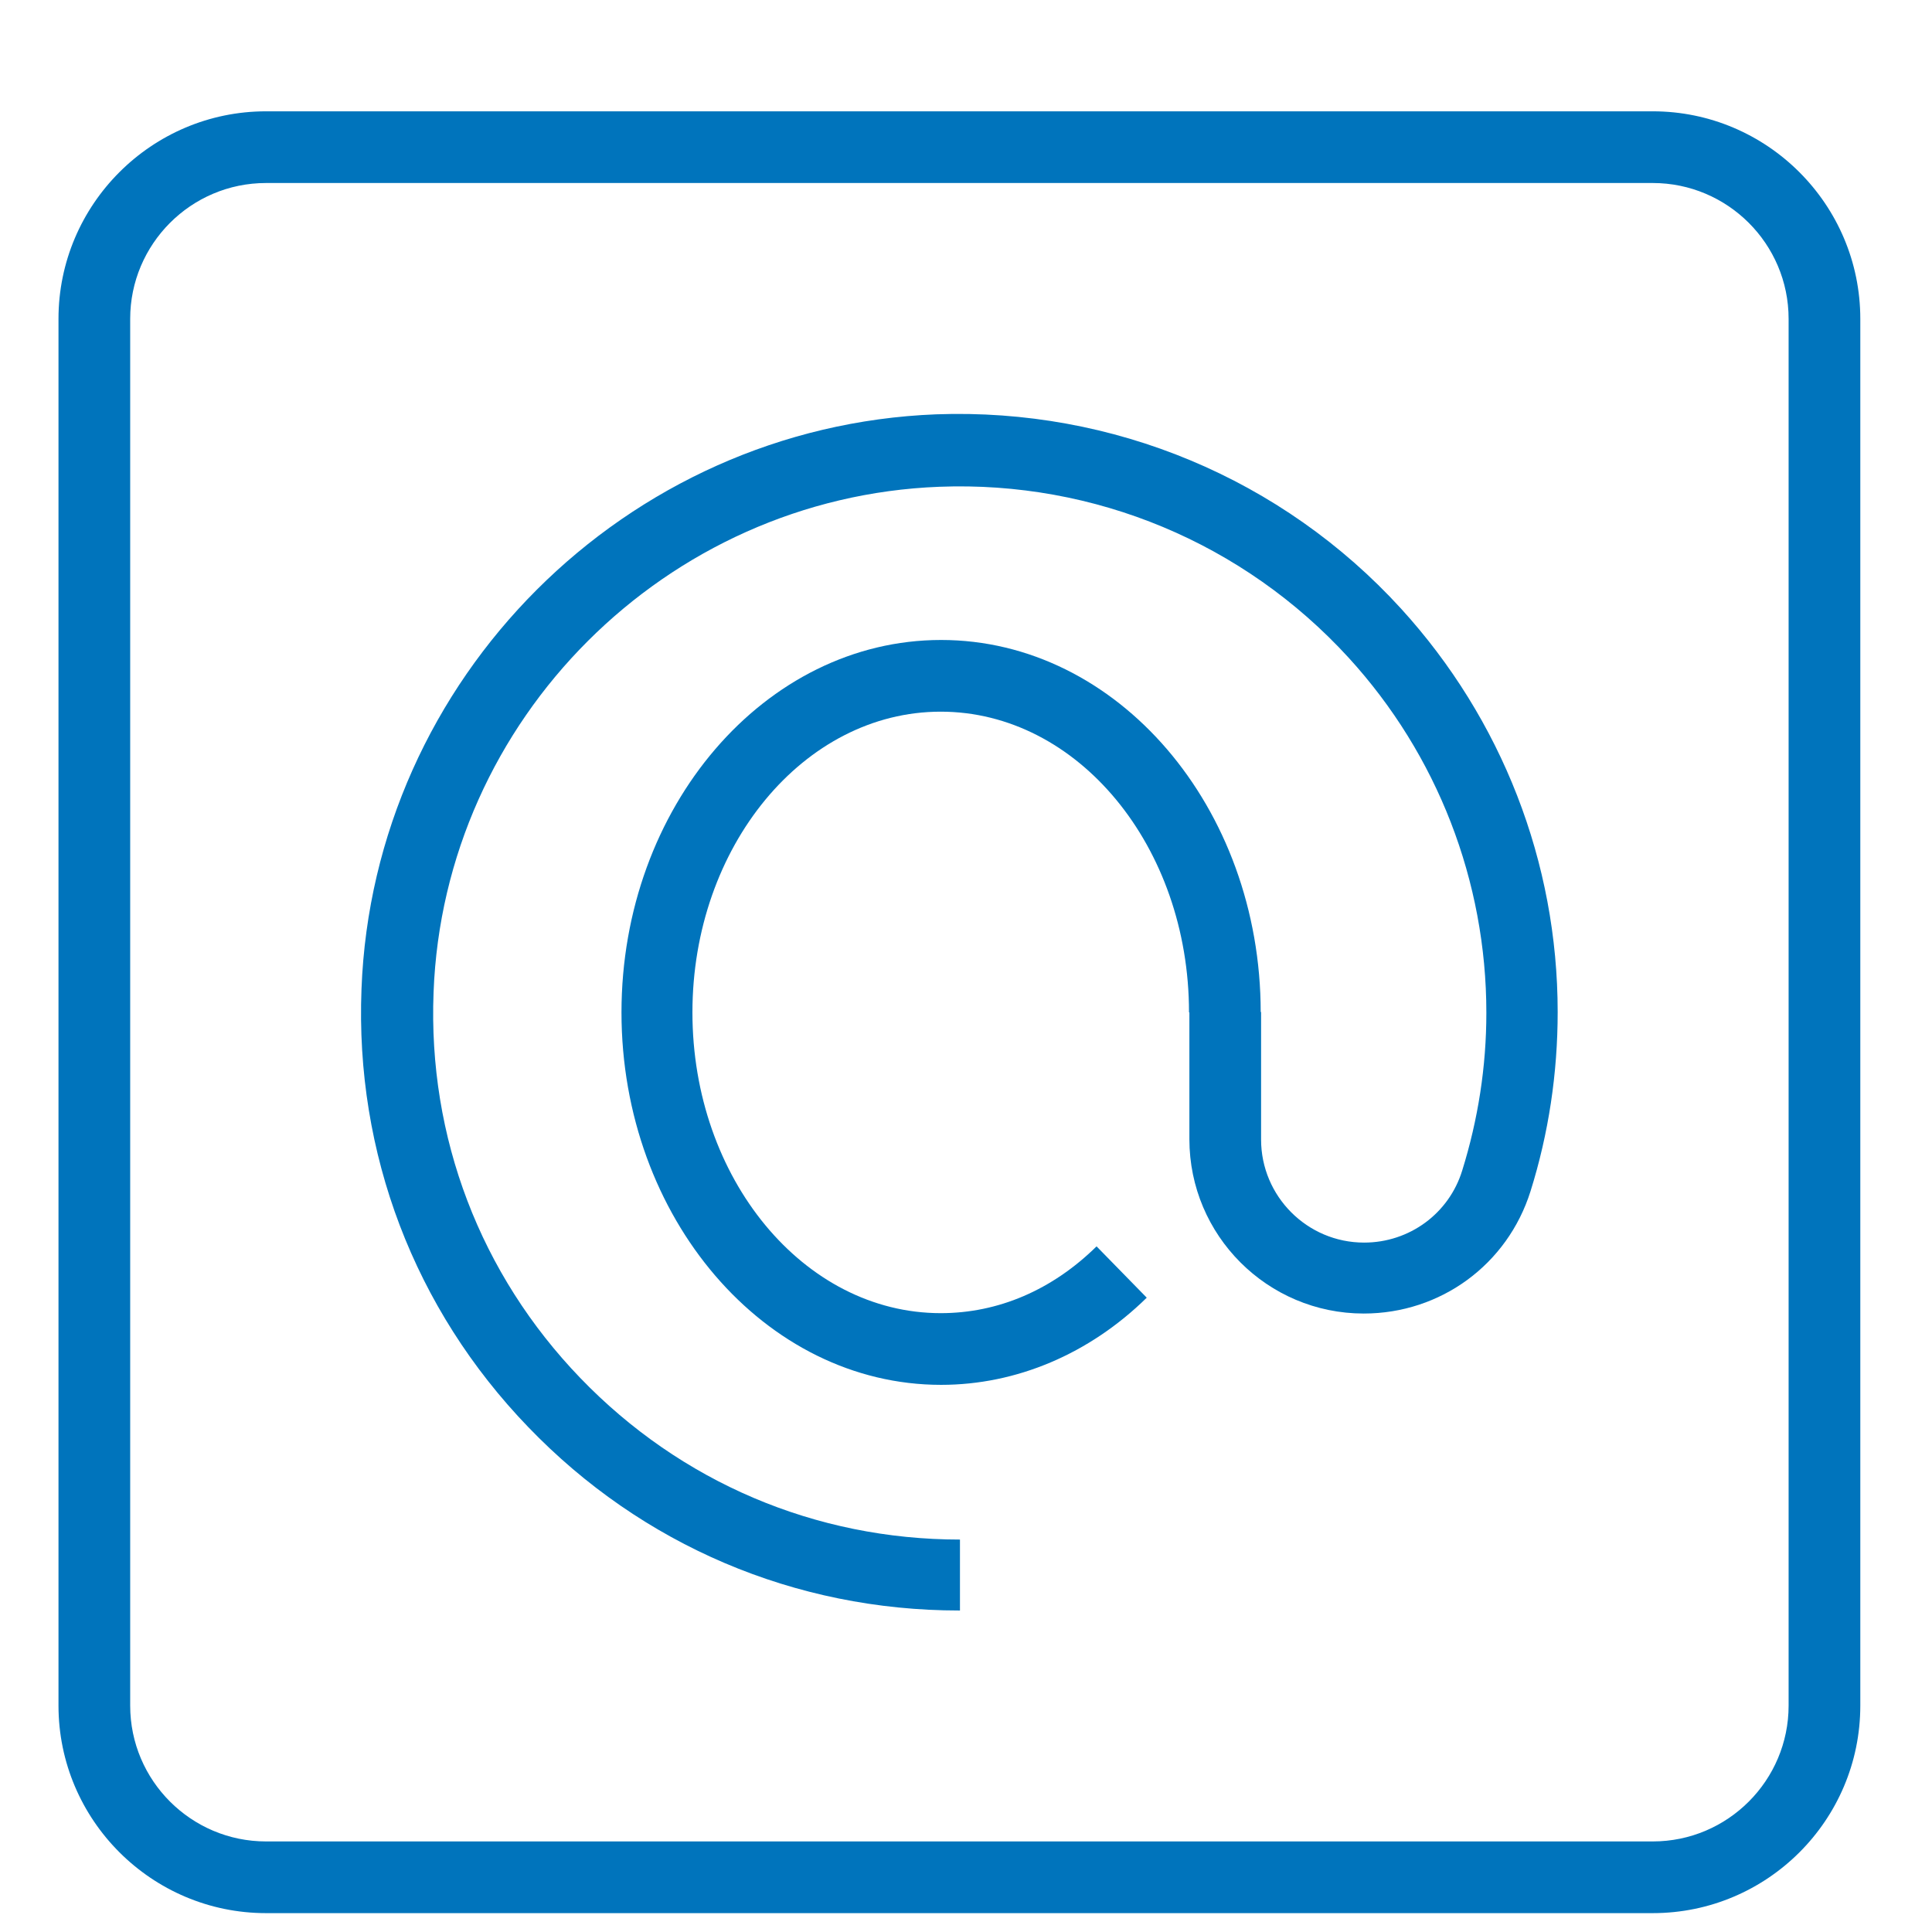
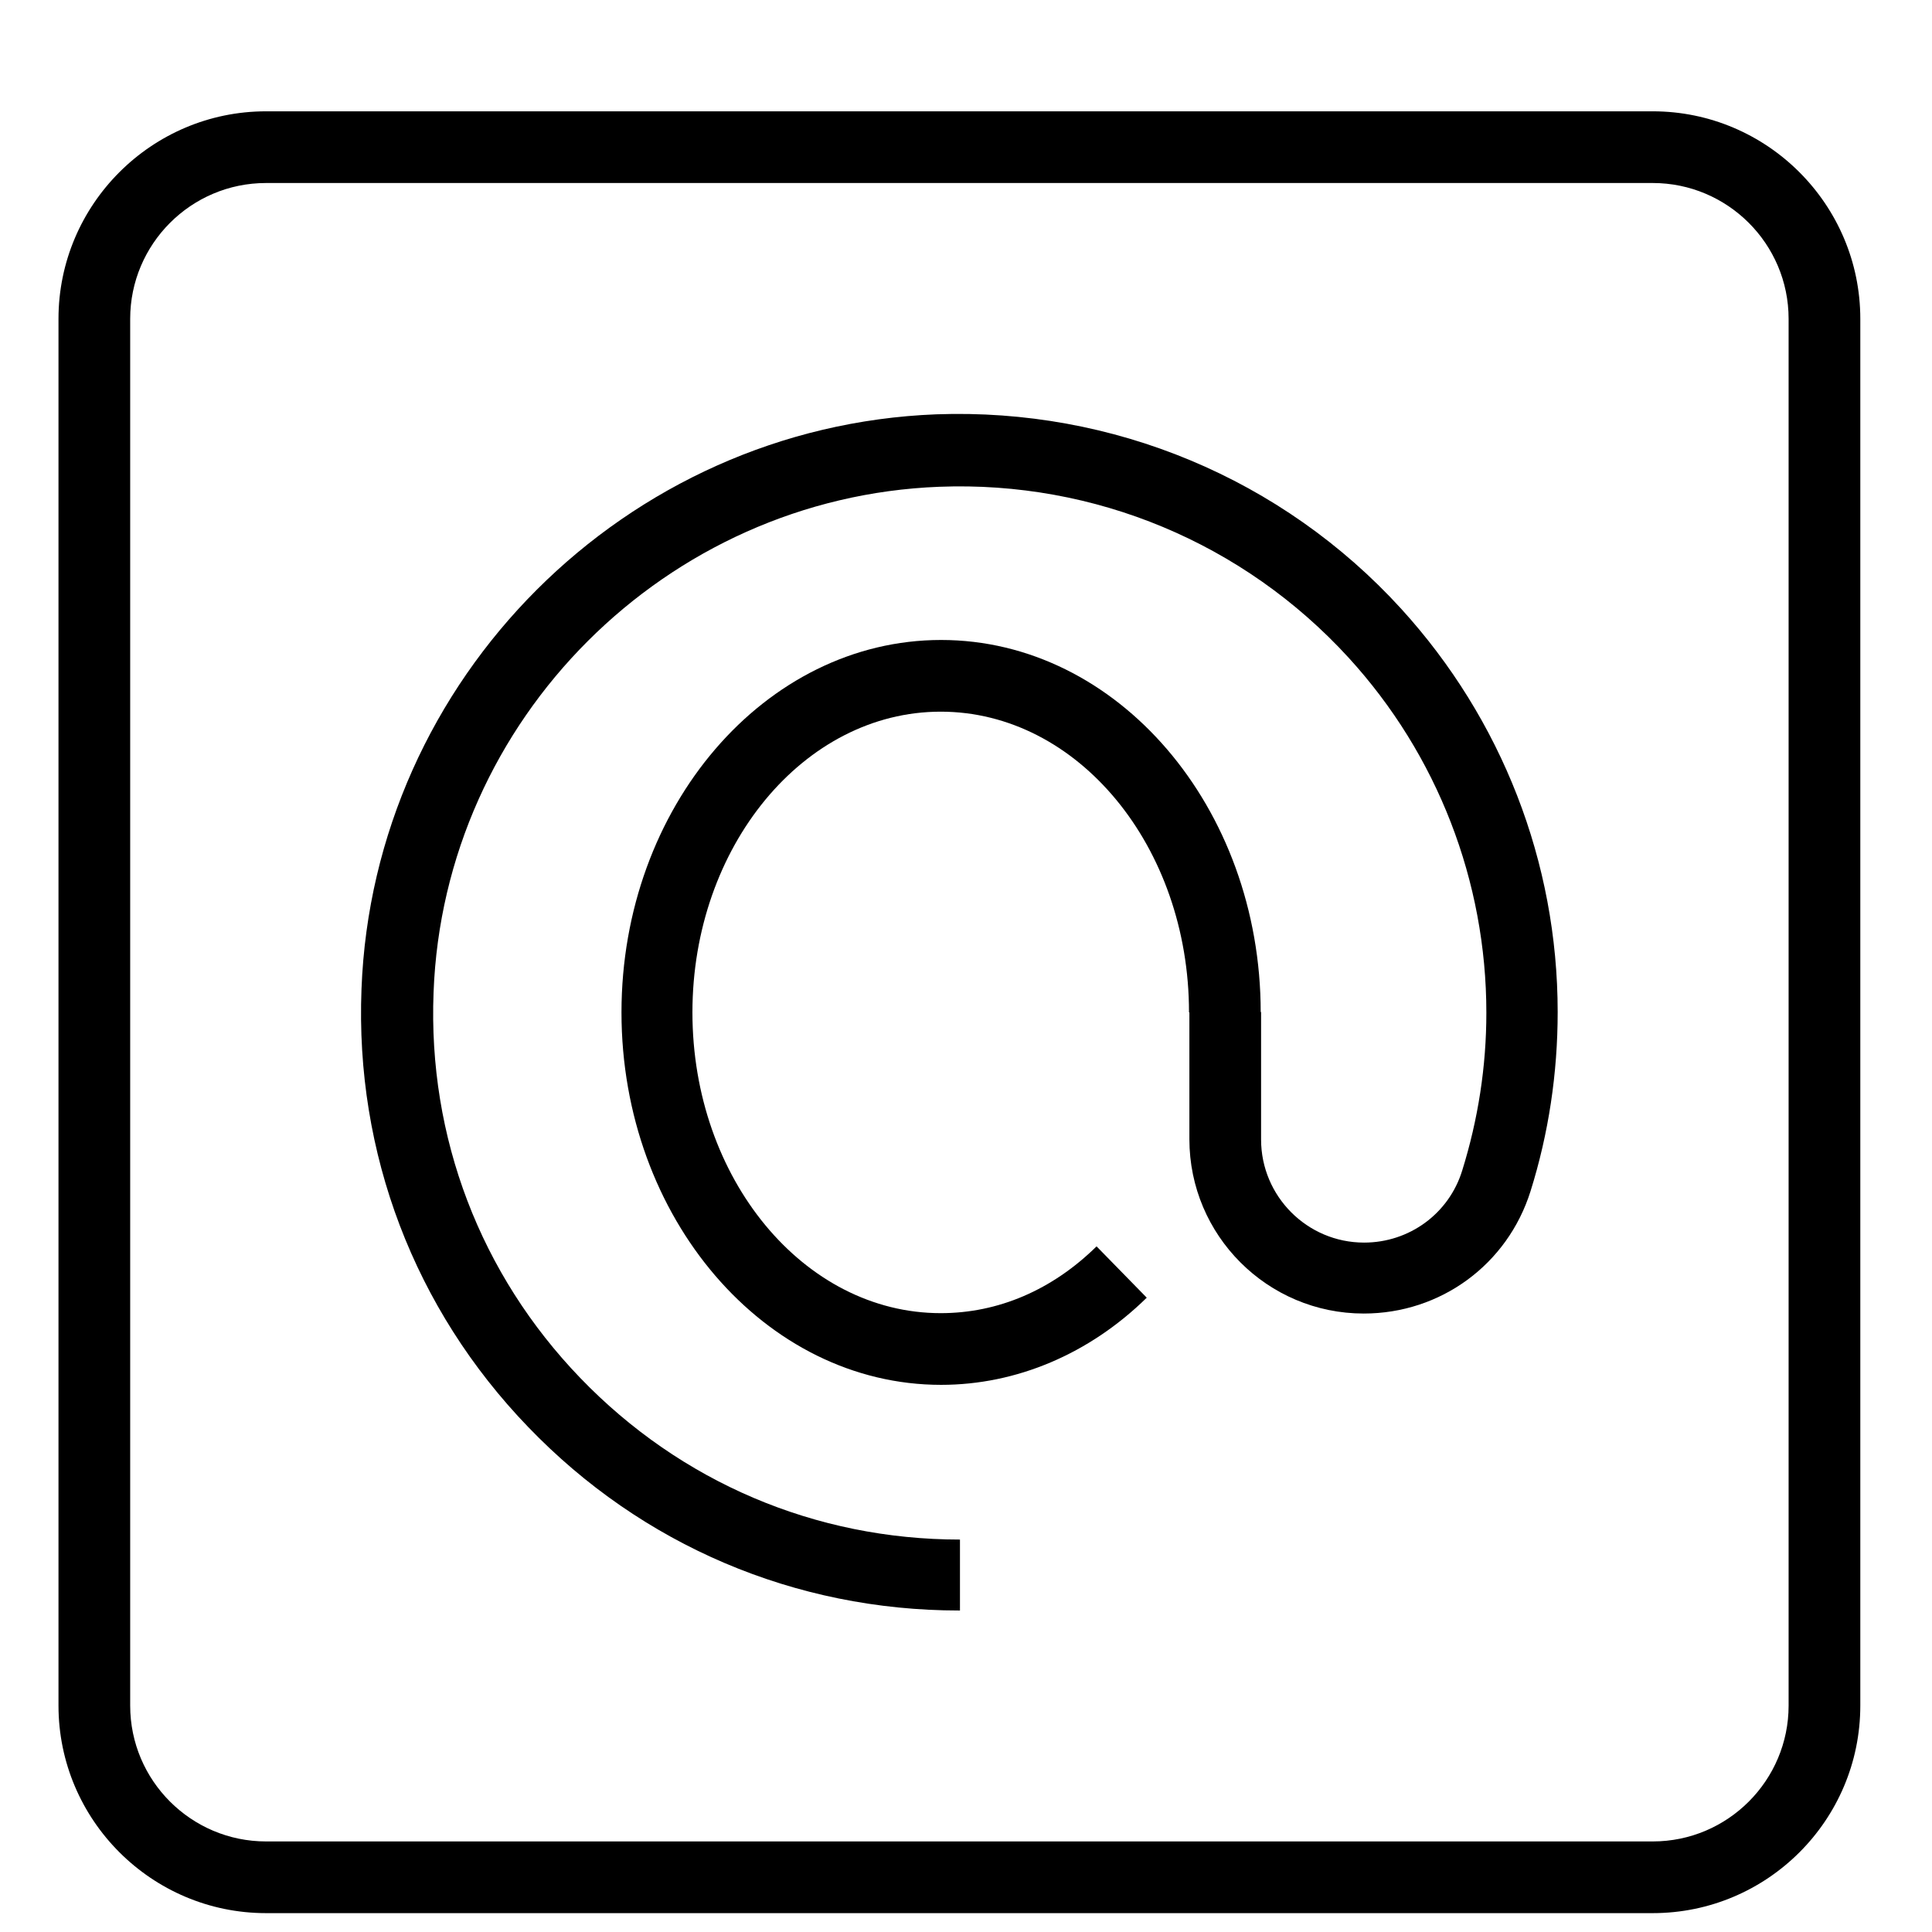
<svg xmlns="http://www.w3.org/2000/svg" xmlns:xlink="http://www.w3.org/1999/xlink" version="1.1" id="Ebene_1" x="0px" y="0px" viewBox="0 0 512 512" style="enable-background:new 0 0 512 512;" xml:space="preserve">
-   <style type="text/css">
- 	.st0{clip-path:url(#SVGID_2_);fill:#0074BC;}
- 	.st1{clip-path:url(#SVGID_4_);fill:#0074BC;}
- 	.st2{clip-path:url(#SVGID_6_);fill:#0074BC;}
- </style>
  <g>
    <g>
      <defs>
        <rect id="SVGID_1_" x="15.5" y="29.5" width="477.6" height="477.6" />
      </defs>
      <clipPath id="SVGID_2_">
        <use xlink:href="#SVGID_1_" style="overflow:visible;" />
      </clipPath>
-       <path class="st0" d="M70.5,48.5c-19.9,0-36,16.2-36,36V452c0,19.9,16.2,36,36,36H438c19.9,0,36-16.2,36-36V84.5    c0-19.9-16.2-36-36-36H70.5z M438,507H70.5c-30.3,0-55-24.7-55-55V84.5c0-30.3,24.7-55,55-55H438c30.3,0,55,24.7,55,55V452    C493,482.4,468.3,507,438,507" />
+       <path d="M70.5,48.5c-19.9,0-36,16.2-36,36V452c0,19.9,16.2,36,36,36H438c19.9,0,36-16.2,36-36V84.5    c0-19.9-16.2-36-36-36H70.5z M438,507H70.5c-30.3,0-55-24.7-55-55V84.5c0-30.3,24.7-55,55-55H438c30.3,0,55,24.7,55,55V452    C493,482.4,468.3,507,438,507" />
    </g>
    <g>
      <defs>
        <rect id="SVGID_3_" x="15.5" y="29.5" width="477.6" height="477.6" />
      </defs>
      <clipPath id="SVGID_4_">
        <use xlink:href="#SVGID_3_" style="overflow:visible;" />
      </clipPath>
-       <path class="st1" d="M254.2,426.8c-43.5,0-84.1-17.3-114.2-48.6c-30.2-31.3-45.9-72.6-44.2-116.1c3.1-82.3,70-149.1,152.3-152.3    c46.8-1.7,91.7,17,123.2,51.5c26.7,29.3,41.5,67.2,41.5,106.9c0,16.2-2.4,32.2-7.2,47.5c-6.1,19.4-23.8,32.4-44.2,32.4    c-25.5,0-46.2-20.7-46.2-46.2v-33.7h19V302c0,15,12.2,27.3,27.3,27.3c12,0,22.5-7.7,26-19.1c4.2-13.5,6.4-27.5,6.4-41.8    c0-34.9-13-68.4-36.5-94.1c-27.8-30.4-67.3-46.9-108.5-45.3c-72.4,2.8-131.3,61.6-134,134c-1.5,38.4,12.4,74.7,38.9,102.2    c26.6,27.6,62.3,42.8,100.6,42.8v18.8H254.2z" />
+       <path d="M254.2,426.8c-43.5,0-84.1-17.3-114.2-48.6c-30.2-31.3-45.9-72.6-44.2-116.1c3.1-82.3,70-149.1,152.3-152.3    c46.8-1.7,91.7,17,123.2,51.5c26.7,29.3,41.5,67.2,41.5,106.9c0,16.2-2.4,32.2-7.2,47.5c-6.1,19.4-23.8,32.4-44.2,32.4    c-25.5,0-46.2-20.7-46.2-46.2v-33.7h19V302c0,15,12.2,27.3,27.3,27.3c12,0,22.5-7.7,26-19.1c4.2-13.5,6.4-27.5,6.4-41.8    c0-34.9-13-68.4-36.5-94.1c-27.8-30.4-67.3-46.9-108.5-45.3c-72.4,2.8-131.3,61.6-134,134c-1.5,38.4,12.4,74.7,38.9,102.2    c26.6,27.6,62.3,42.8,100.6,42.8v18.8H254.2z" />
    </g>
    <g>
      <defs>
        <rect id="SVGID_5_" x="15.5" y="29.5" width="477.6" height="477.6" />
      </defs>
      <clipPath id="SVGID_6_">
        <use xlink:href="#SVGID_5_" style="overflow:visible;" />
      </clipPath>
-       <path class="st2" d="M249.4,367c-46.7,0-84.7-44.3-84.7-98.7s38-98.7,84.7-98.7s84.7,44.3,84.7,98.7h-19c0-44-29.5-79.7-65.8-79.7    s-65.8,35.8-65.8,79.7c0,44,29.5,79.7,65.8,79.7c15.2,0,29.5-6.1,41.3-17.7l13.3,13.6C288.7,358.8,269.4,367,249.4,367" />
+       <path d="M249.4,367c-46.7,0-84.7-44.3-84.7-98.7s38-98.7,84.7-98.7s84.7,44.3,84.7,98.7h-19c0-44-29.5-79.7-65.8-79.7    s-65.8,35.8-65.8,79.7c0,44,29.5,79.7,65.8,79.7c15.2,0,29.5-6.1,41.3-17.7l13.3,13.6C288.7,358.8,269.4,367,249.4,367" />
    </g>
  </g>
</svg>
